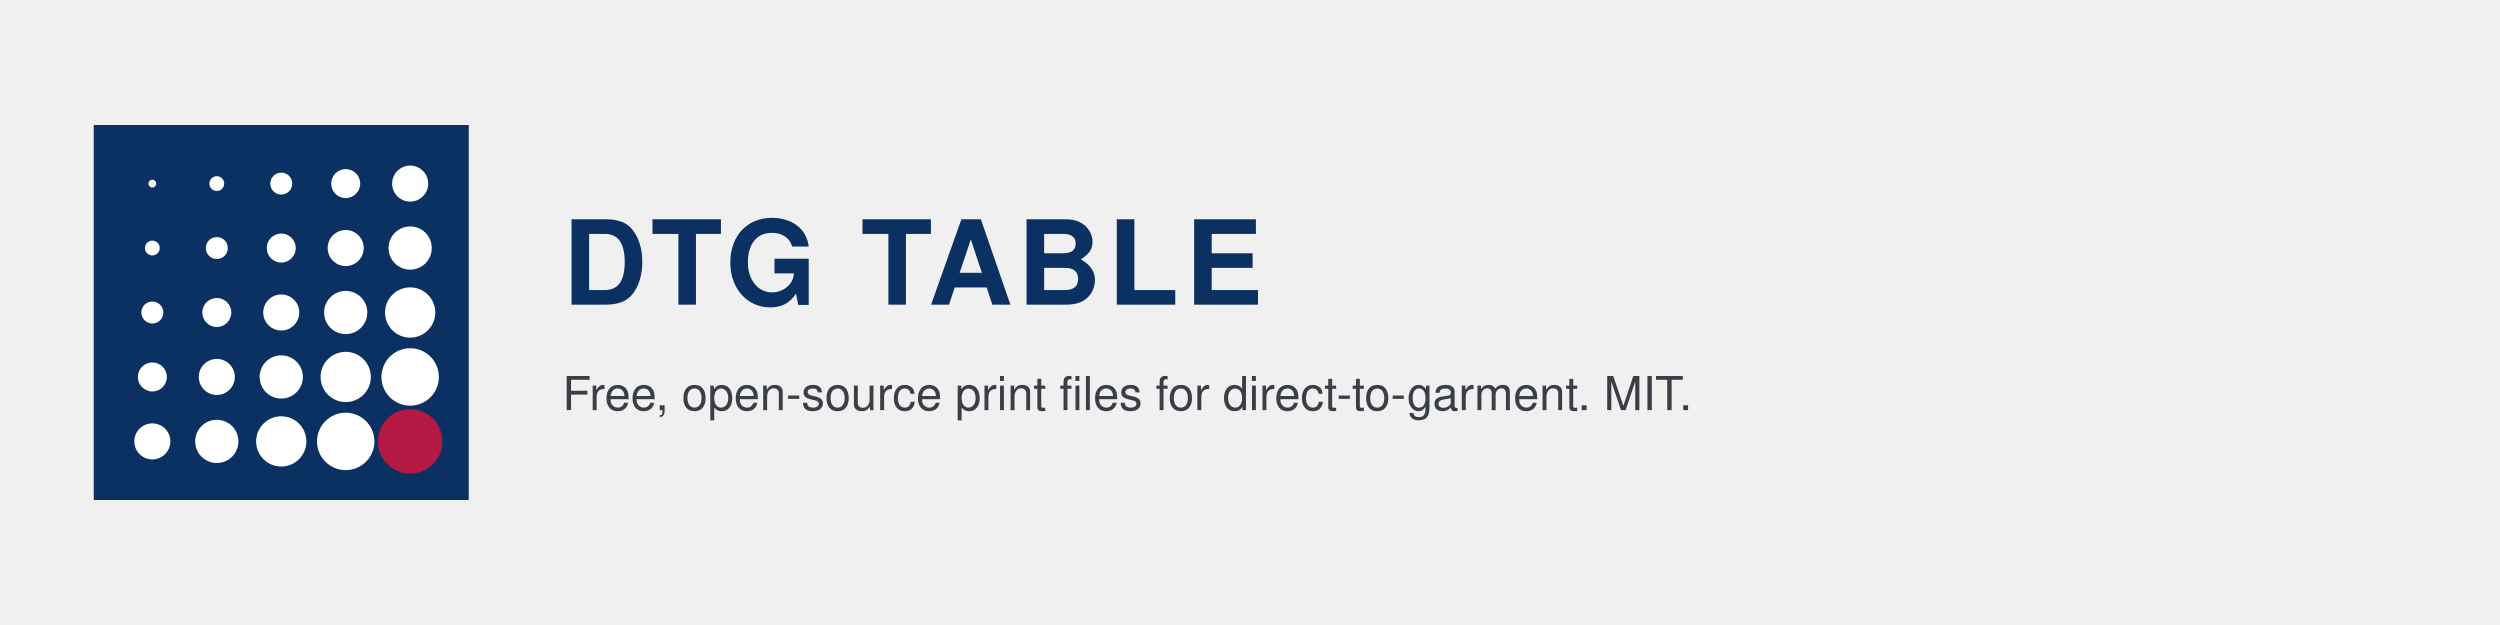
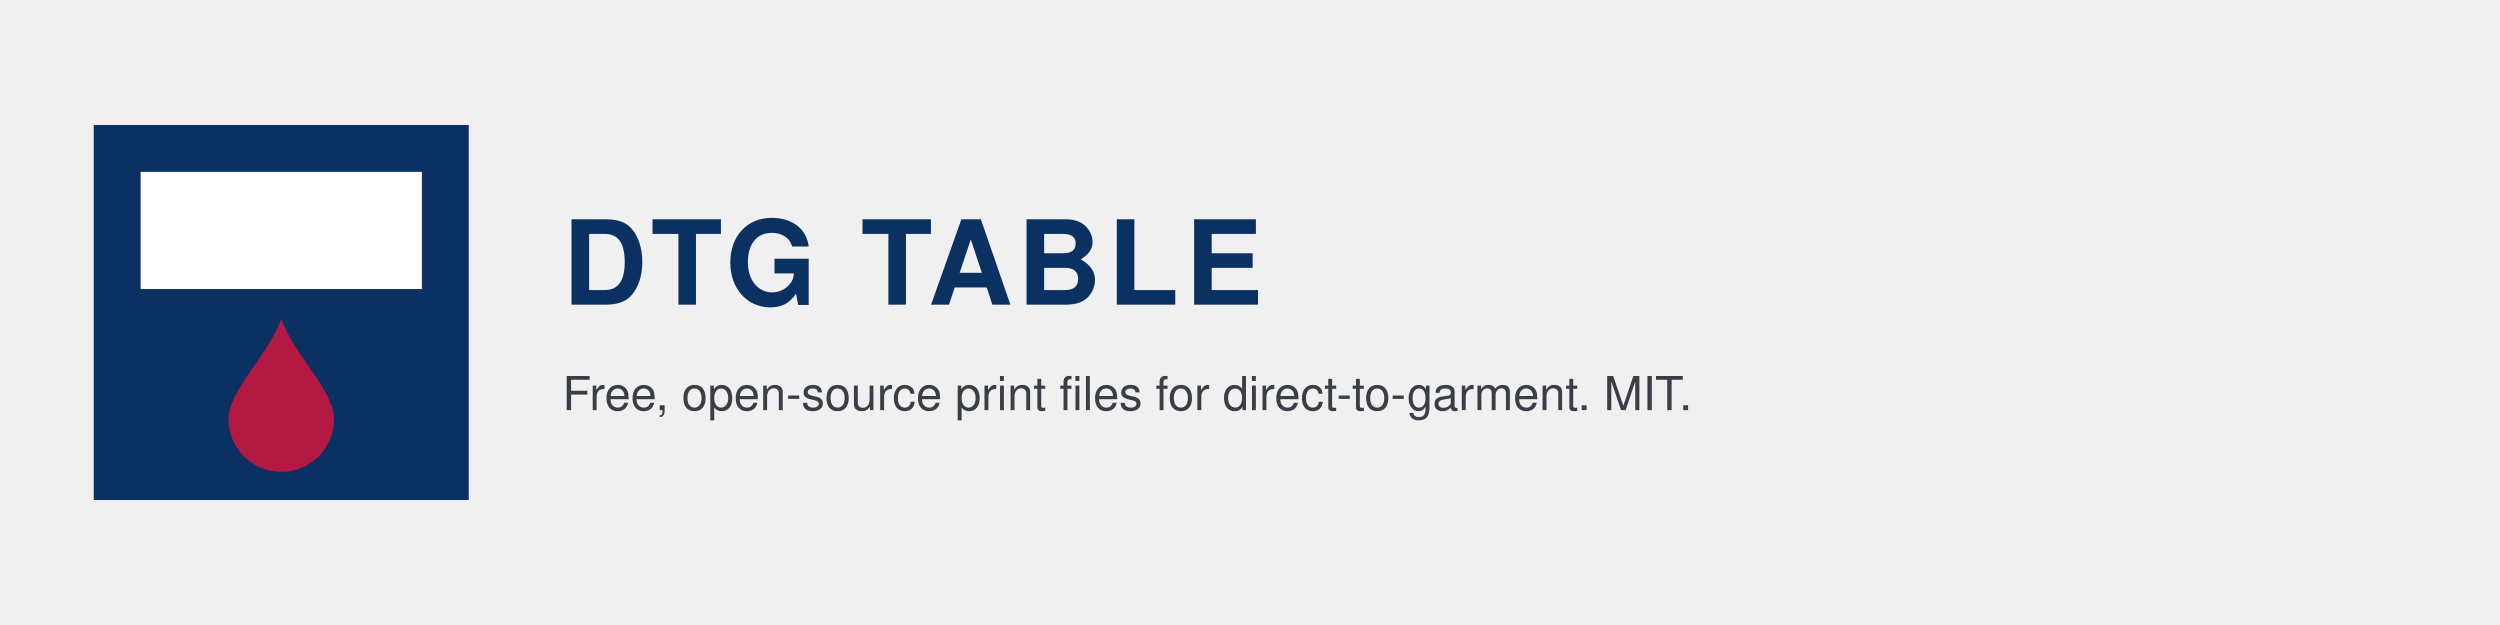
<svg xmlns="http://www.w3.org/2000/svg" viewBox="0 0 1280 320" width="1280" height="320" role="img" aria-label="DTG Table">
  <svg x="48" y="64" width="192" height="192" viewBox="0 0 512 512">
    <rect width="512" height="512" fill="#0B3162" />
-     <circle cx="80" cy="80" r="5.3" fill="#FFFFFF" />
-     <circle cx="168" cy="80" r="10.1" fill="#FFFFFF" />
-     <circle cx="256" cy="80" r="15.0" fill="#FFFFFF" />
-     <circle cx="344" cy="80" r="19.8" fill="#FFFFFF" />
-     <circle cx="432" cy="80" r="24.6" fill="#FFFFFF" />
-     <circle cx="80" cy="168" r="10.1" fill="#FFFFFF" />
-     <circle cx="168" cy="168" r="15.0" fill="#FFFFFF" />
-     <circle cx="256" cy="168" r="19.8" fill="#FFFFFF" />
-     <circle cx="344" cy="168" r="24.6" fill="#FFFFFF" />
-     <circle cx="432" cy="168" r="29.5" fill="#FFFFFF" />
-     <circle cx="80" cy="256" r="15.0" fill="#FFFFFF" />
-     <circle cx="168" cy="256" r="19.8" fill="#FFFFFF" />
-     <circle cx="256" cy="256" r="24.6" fill="#FFFFFF" />
-     <circle cx="344" cy="256" r="29.5" fill="#FFFFFF" />
-     <circle cx="432" cy="256" r="34.3" fill="#FFFFFF" />
-     <circle cx="80" cy="344" r="19.8" fill="#FFFFFF" />
-     <circle cx="168" cy="344" r="24.6" fill="#FFFFFF" />
-     <circle cx="256" cy="344" r="29.5" fill="#FFFFFF" />
-     <circle cx="344" cy="344" r="34.3" fill="#FFFFFF" />
-     <circle cx="432" cy="344" r="39.2" fill="#FFFFFF" />
-     <circle cx="80" cy="432" r="24.6" fill="#FFFFFF" />
-     <circle cx="168" cy="432" r="29.5" fill="#FFFFFF" />
-     <circle cx="256" cy="432" r="34.3" fill="#FFFFFF" />
-     <circle cx="344" cy="432" r="39.2" fill="#FFFFFF" />
-     <circle cx="432" cy="432" r="44.0" fill="#B41943" />
+     <rect x="64" y="64" width="384" height="160" fill="#FFFFFF" />
+     <path d="M256 264.8C274.0 315.2 328 362.0 328 401.6A72 72 0 0 1 184 401.6C184 362.0 238.0 315.2 256 264.8Z" fill="#B41943" />
  </svg>
  <text x="288" y="156" font-family="Helvetica Neue, Helvetica, Arial, sans-serif" font-size="60" font-weight="700" fill="#0B3162" letter-spacing="3">DTG TABLE</text>
  <text x="288" y="210" font-family="Helvetica Neue, Helvetica, Arial, sans-serif" font-size="24" fill="#3A3F47">Free, open-source print files for direct-to-garment. MIT.</text>
</svg>
